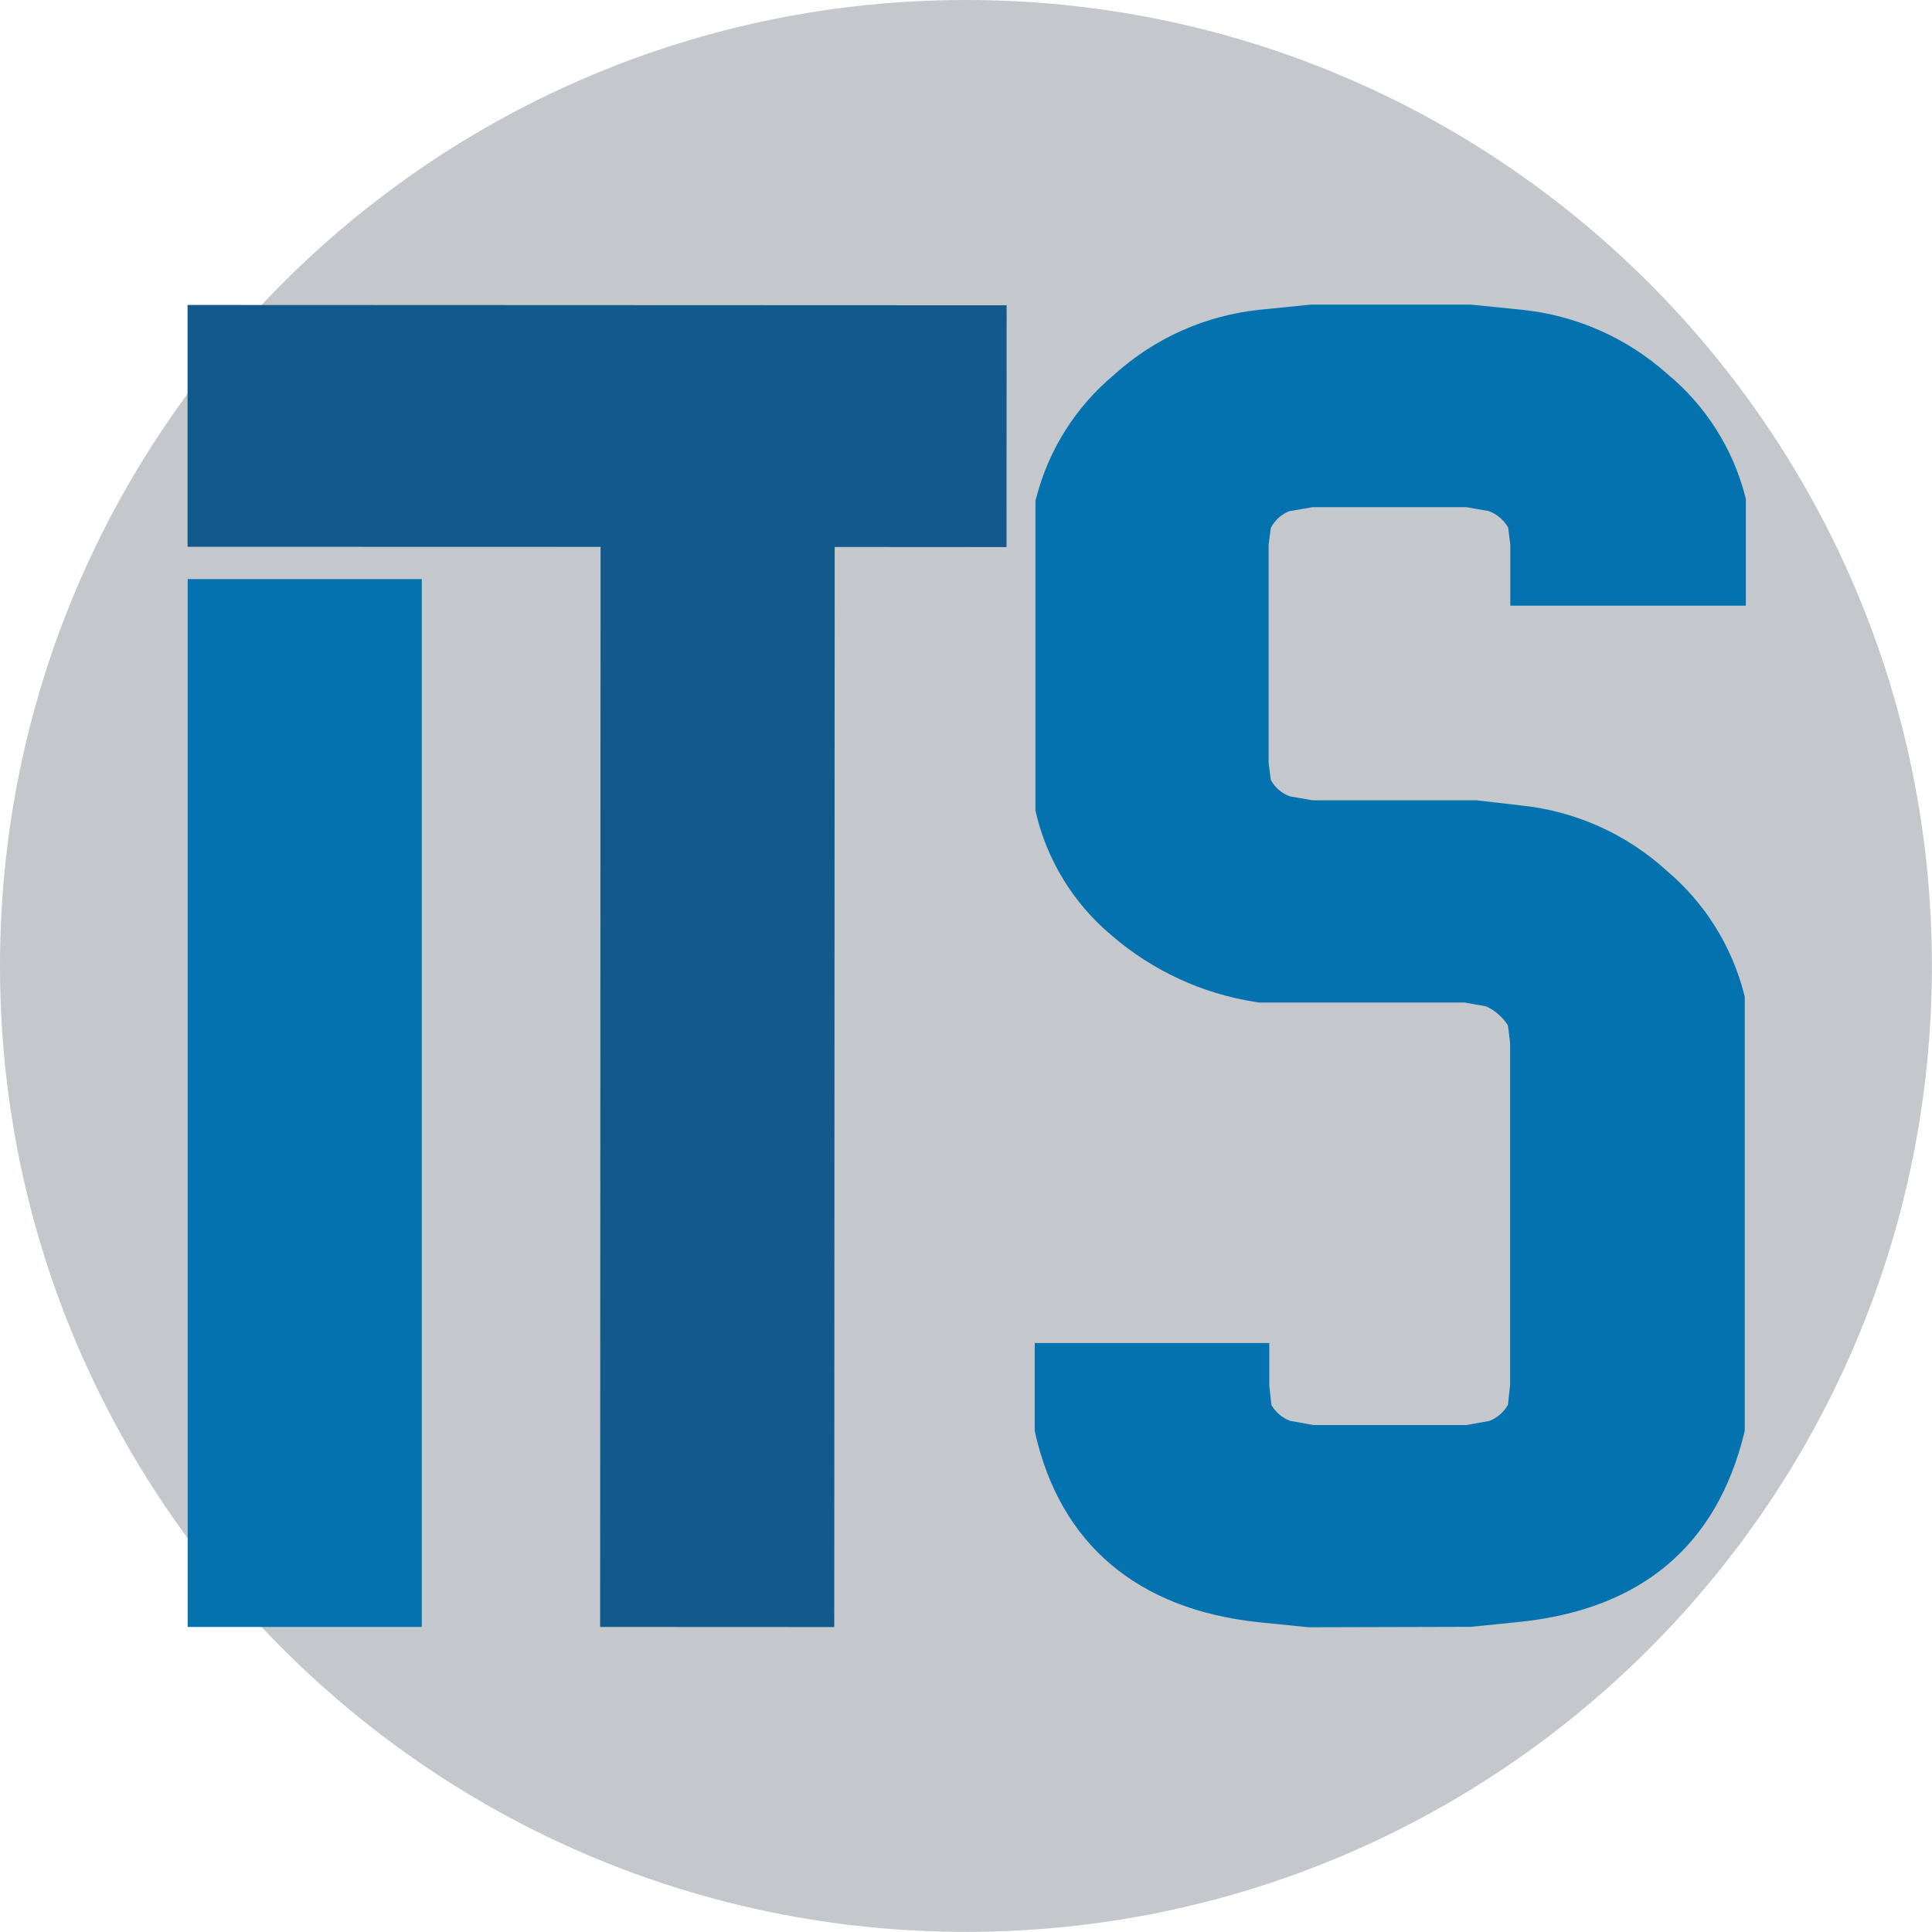
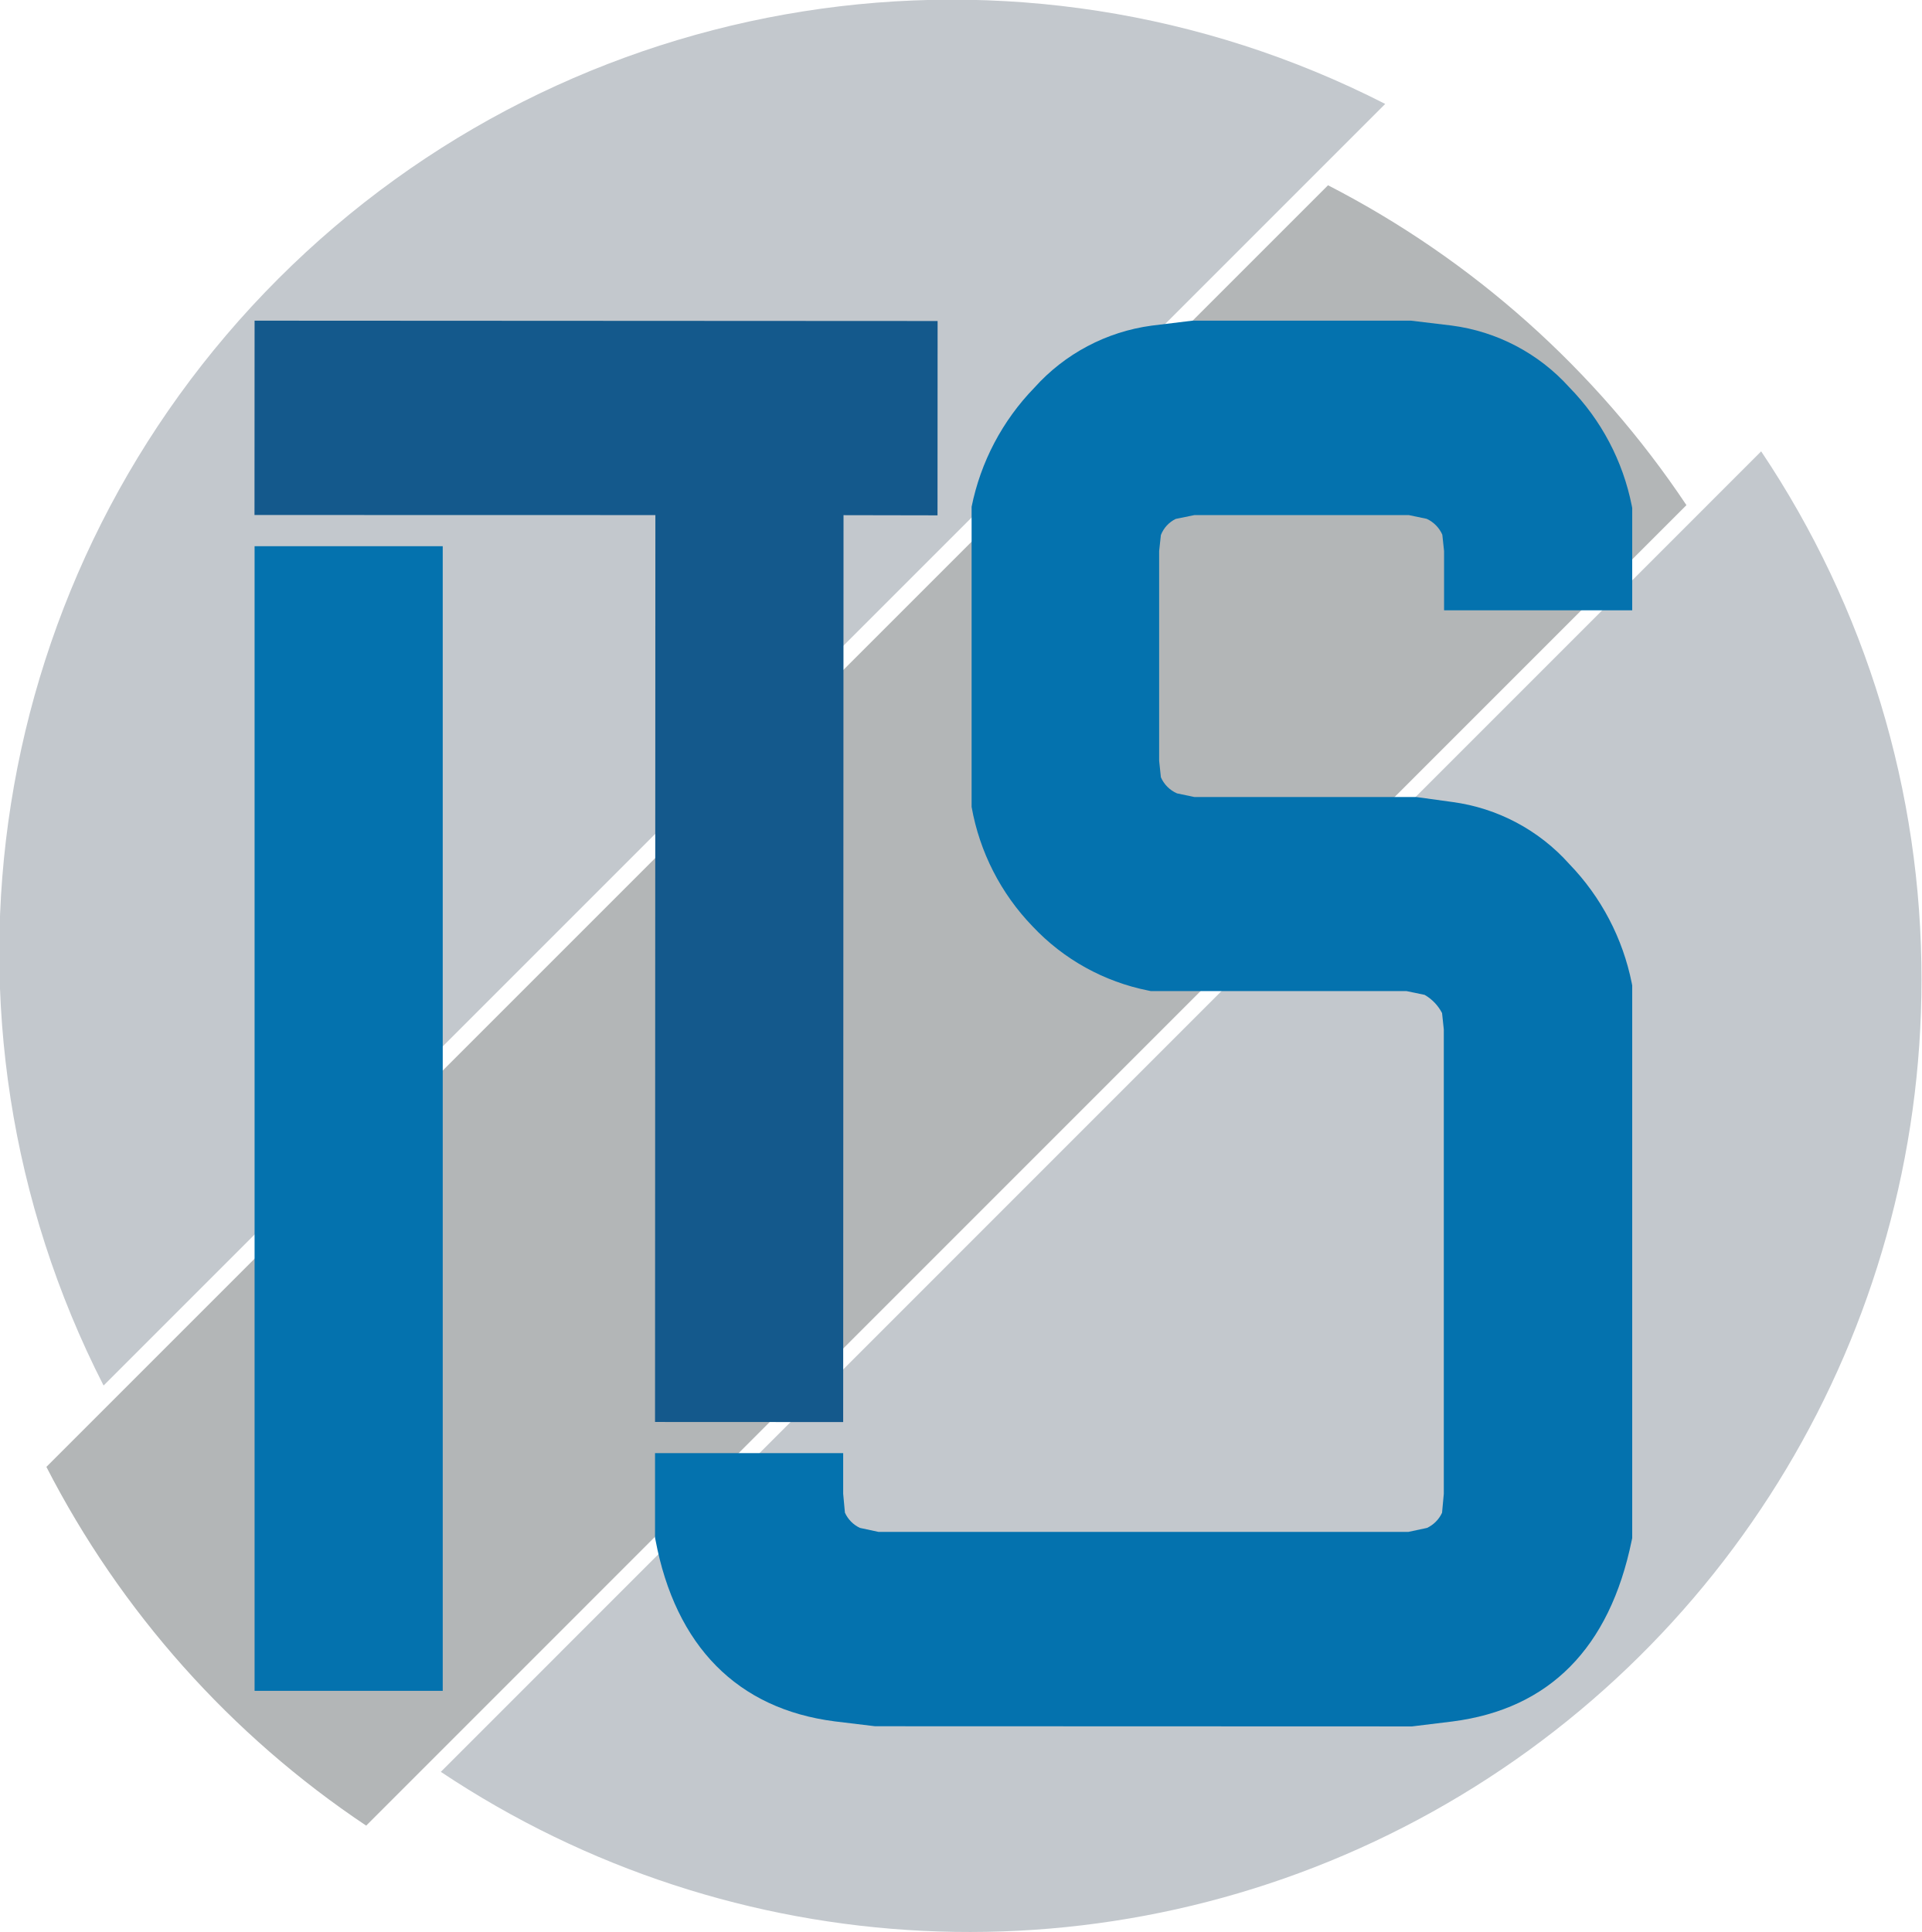
- <svg xmlns="http://www.w3.org/2000/svg" viewBox="0 0 178.09 178.09">
-   <g id="afd5f086-1be7-499e-a131-8539e8b902b4" data-name="Capa 2">
-     <g id="be63819a-0ee9-44f3-8e38-ffc5535762ff" data-name="Capa 46">
-       <circle cx="89.04" cy="89.04" r="89.04" fill="#c4c7cc" />
-       <rect x="17.3" y="53.38" width="21.58" height="96.59" fill="#0472ae" />
-       <polygon points="55.32 149.97 55.36 50.41 17.29 50.4 17.29 28.11 92.79 28.14 92.78 50.43 76.94 50.42 76.9 149.98 55.32 149.97" fill="#12598c" />
-       <path d="M120.62,150l-4.64-.47c-11.14-1.19-18.24-7.21-20.55-17.41l-.05-.22v-8.1H117v3.9l.2,1.82a3.37,3.37,0,0,0,1.72,1.45l2.14.39h14.1l2.14-.38A3.44,3.44,0,0,0,139,129.5l.2-1.82V96.09l-.2-1.57a4.7,4.7,0,0,0-2-1.75L135,92.41h-19l-.27-.05a26.49,26.49,0,0,1-13.28-6.15,21,21,0,0,1-7-11.47l0-.21,0-28.33.05-.23a21.86,21.86,0,0,1,7.19-11.42,23.63,23.63,0,0,1,13.45-6l4.67-.47h14.77l4.66.47a23.74,23.74,0,0,1,13.44,5.91,21.64,21.64,0,0,1,7.2,11.33l.05.23v9.81H139.22V50.21l-.2-1.58a3.46,3.46,0,0,0-1.79-1.52l-2.06-.36H121l-2.16.37a3.25,3.25,0,0,0-1.7,1.55l-.2,1.53V70.31l.2,1.58a3.26,3.26,0,0,0,1.77,1.52l2.06.36h15.13l4.14.48a23.48,23.48,0,0,1,13.38,6,22,22,0,0,1,7.16,11.43l.05.22v40l-.06.24c-2.54,10.32-9.45,16.15-20.54,17.35l-4.66.47Z" fill="#0472ae" />
+ <svg xmlns="http://www.w3.org/2000/svg" viewBox="0 0 220.39 221.6">
+   <g id="ecc6c58d-c43b-4542-9516-a20eec0976c8" data-name="Capa 2">
+     <g id="b6fe5fb7-cd66-4d0b-b63e-afdcb40d1b42" data-name="Capa 46">
+       <path d="M220.39,112.4A109.21,109.21,0,0,1,50.56,203.23L202,51.77A108.59,108.59,0,0,1,220.39,112.4Z" fill="#c3c8cd" />
+       <path d="M193.43,57.94,42,209.4A109.77,109.77,0,0,1,5.32,168.25l147-147A109.77,109.77,0,0,1,193.43,57.94Z" fill="#b3b6b7" />
+       <path d="M158.88,11.92l-147,147a109.26,109.26,0,0,1,147-147Z" fill="#c3c8cd" />
+       <rect x="29.2" y="62.65" width="21.58" height="131.29" fill="#0472ae" />
+       <polygon points="75.13 163.1 75.17 59.08 29.19 59.07 29.2 36.78 107.54 36.82 107.53 59.11 96.75 59.09 96.71 163.11 75.13 163.1" fill="#14598c" />
+       <path d="M100.37,198l-4.64-.56c-11.14-1.43-18.25-8.62-20.55-20.82l-.05-.26v-9.69H96.71v4.66l.2,2.17a3.54,3.54,0,0,0,1.72,1.75l2.14.46h60.76l2.15-.46a3.59,3.59,0,0,0,1.72-1.74l.2-2.17V118.08l-.2-1.88a5.13,5.13,0,0,0-2-2.09l-2.07-.43H132l-.28-.06a24.86,24.86,0,0,1-13.28-7.36,26.35,26.35,0,0,1-7-13.71l0-.25V58.4l0-.27a27.37,27.37,0,0,1,7.19-13.65,22,22,0,0,1,13.46-7.13l4.67-.57,25.08,0,4.66.56A22,22,0,0,1,180,44.43,26.9,26.9,0,0,1,187.16,58l.05.27V70H165.63V63.21l-.2-1.88a3.61,3.61,0,0,0-1.79-1.82l-2.06-.43H137l-2.15.44a3.44,3.44,0,0,0-1.7,1.85l-.2,1.83V87.26l.2,1.89A3.57,3.57,0,0,0,135,91l2,.42,25.45,0,4.14.57A21.86,21.86,0,0,1,180,99.11a27.39,27.39,0,0,1,7.16,13.66l.05.27v63.37l-.06.29c-2.54,12.34-9.45,19.32-20.54,20.75l-4.66.57Z" fill="#0472ae" />
    </g>
  </g>
</svg>
